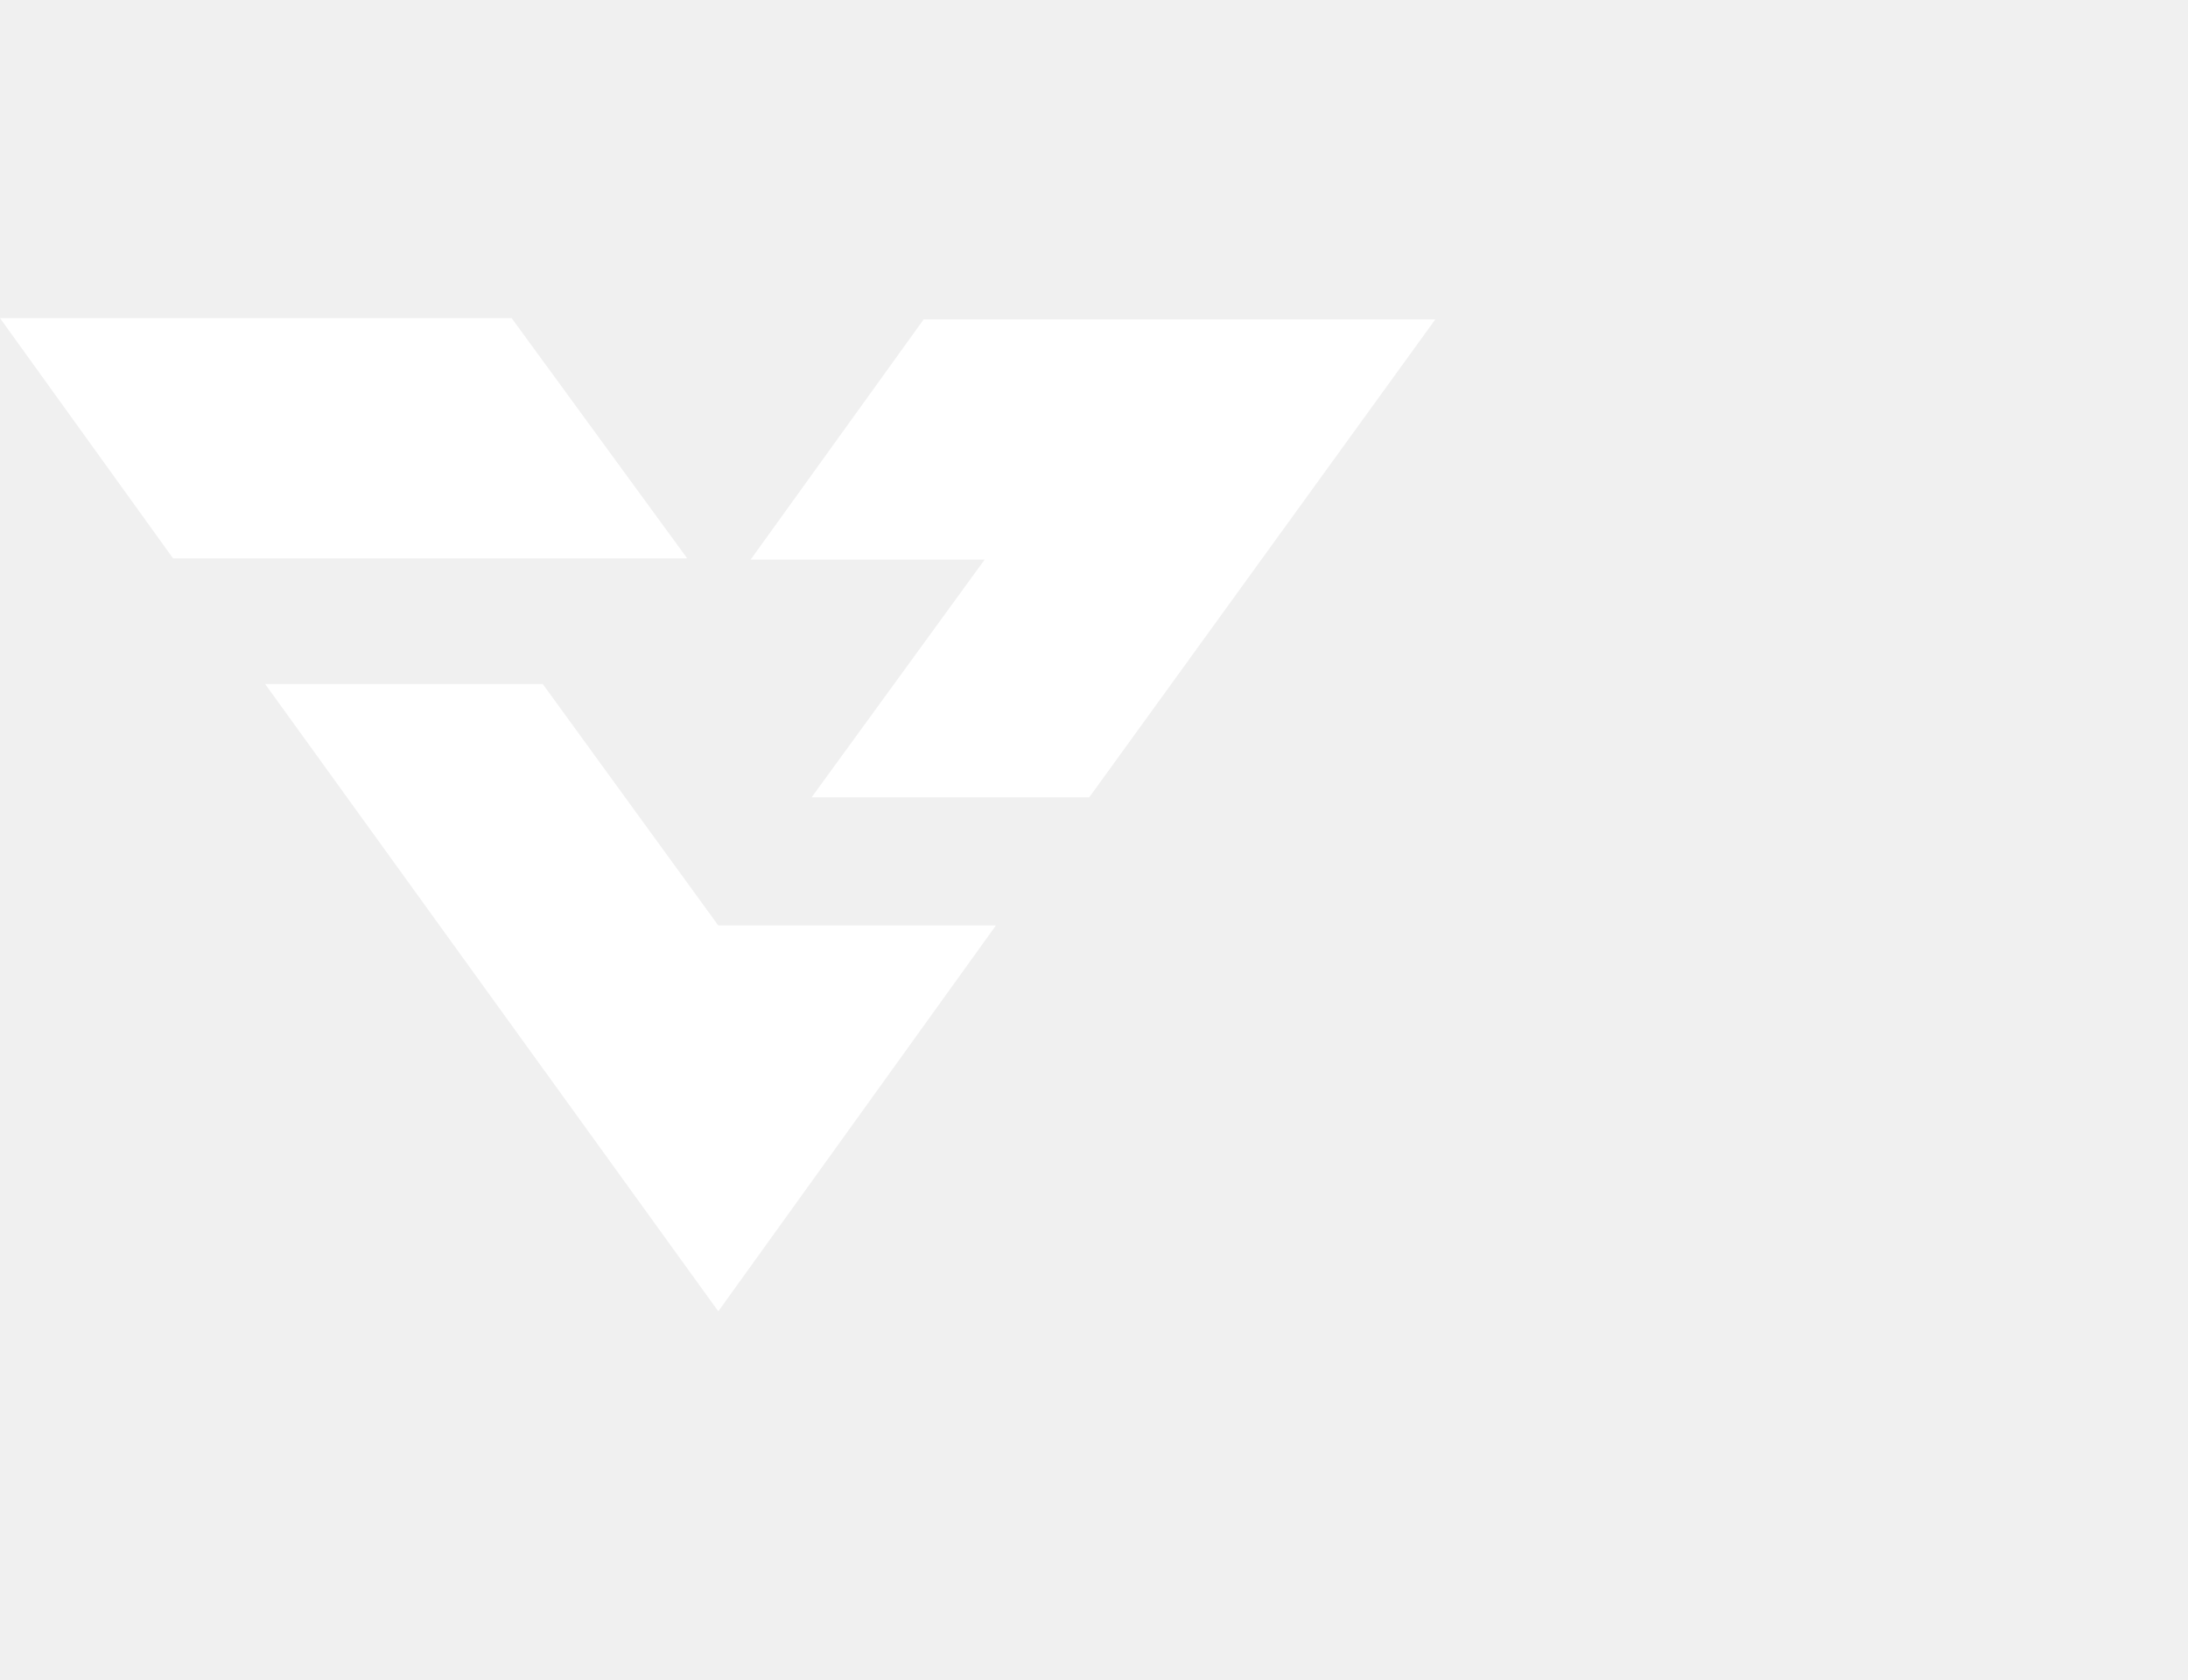
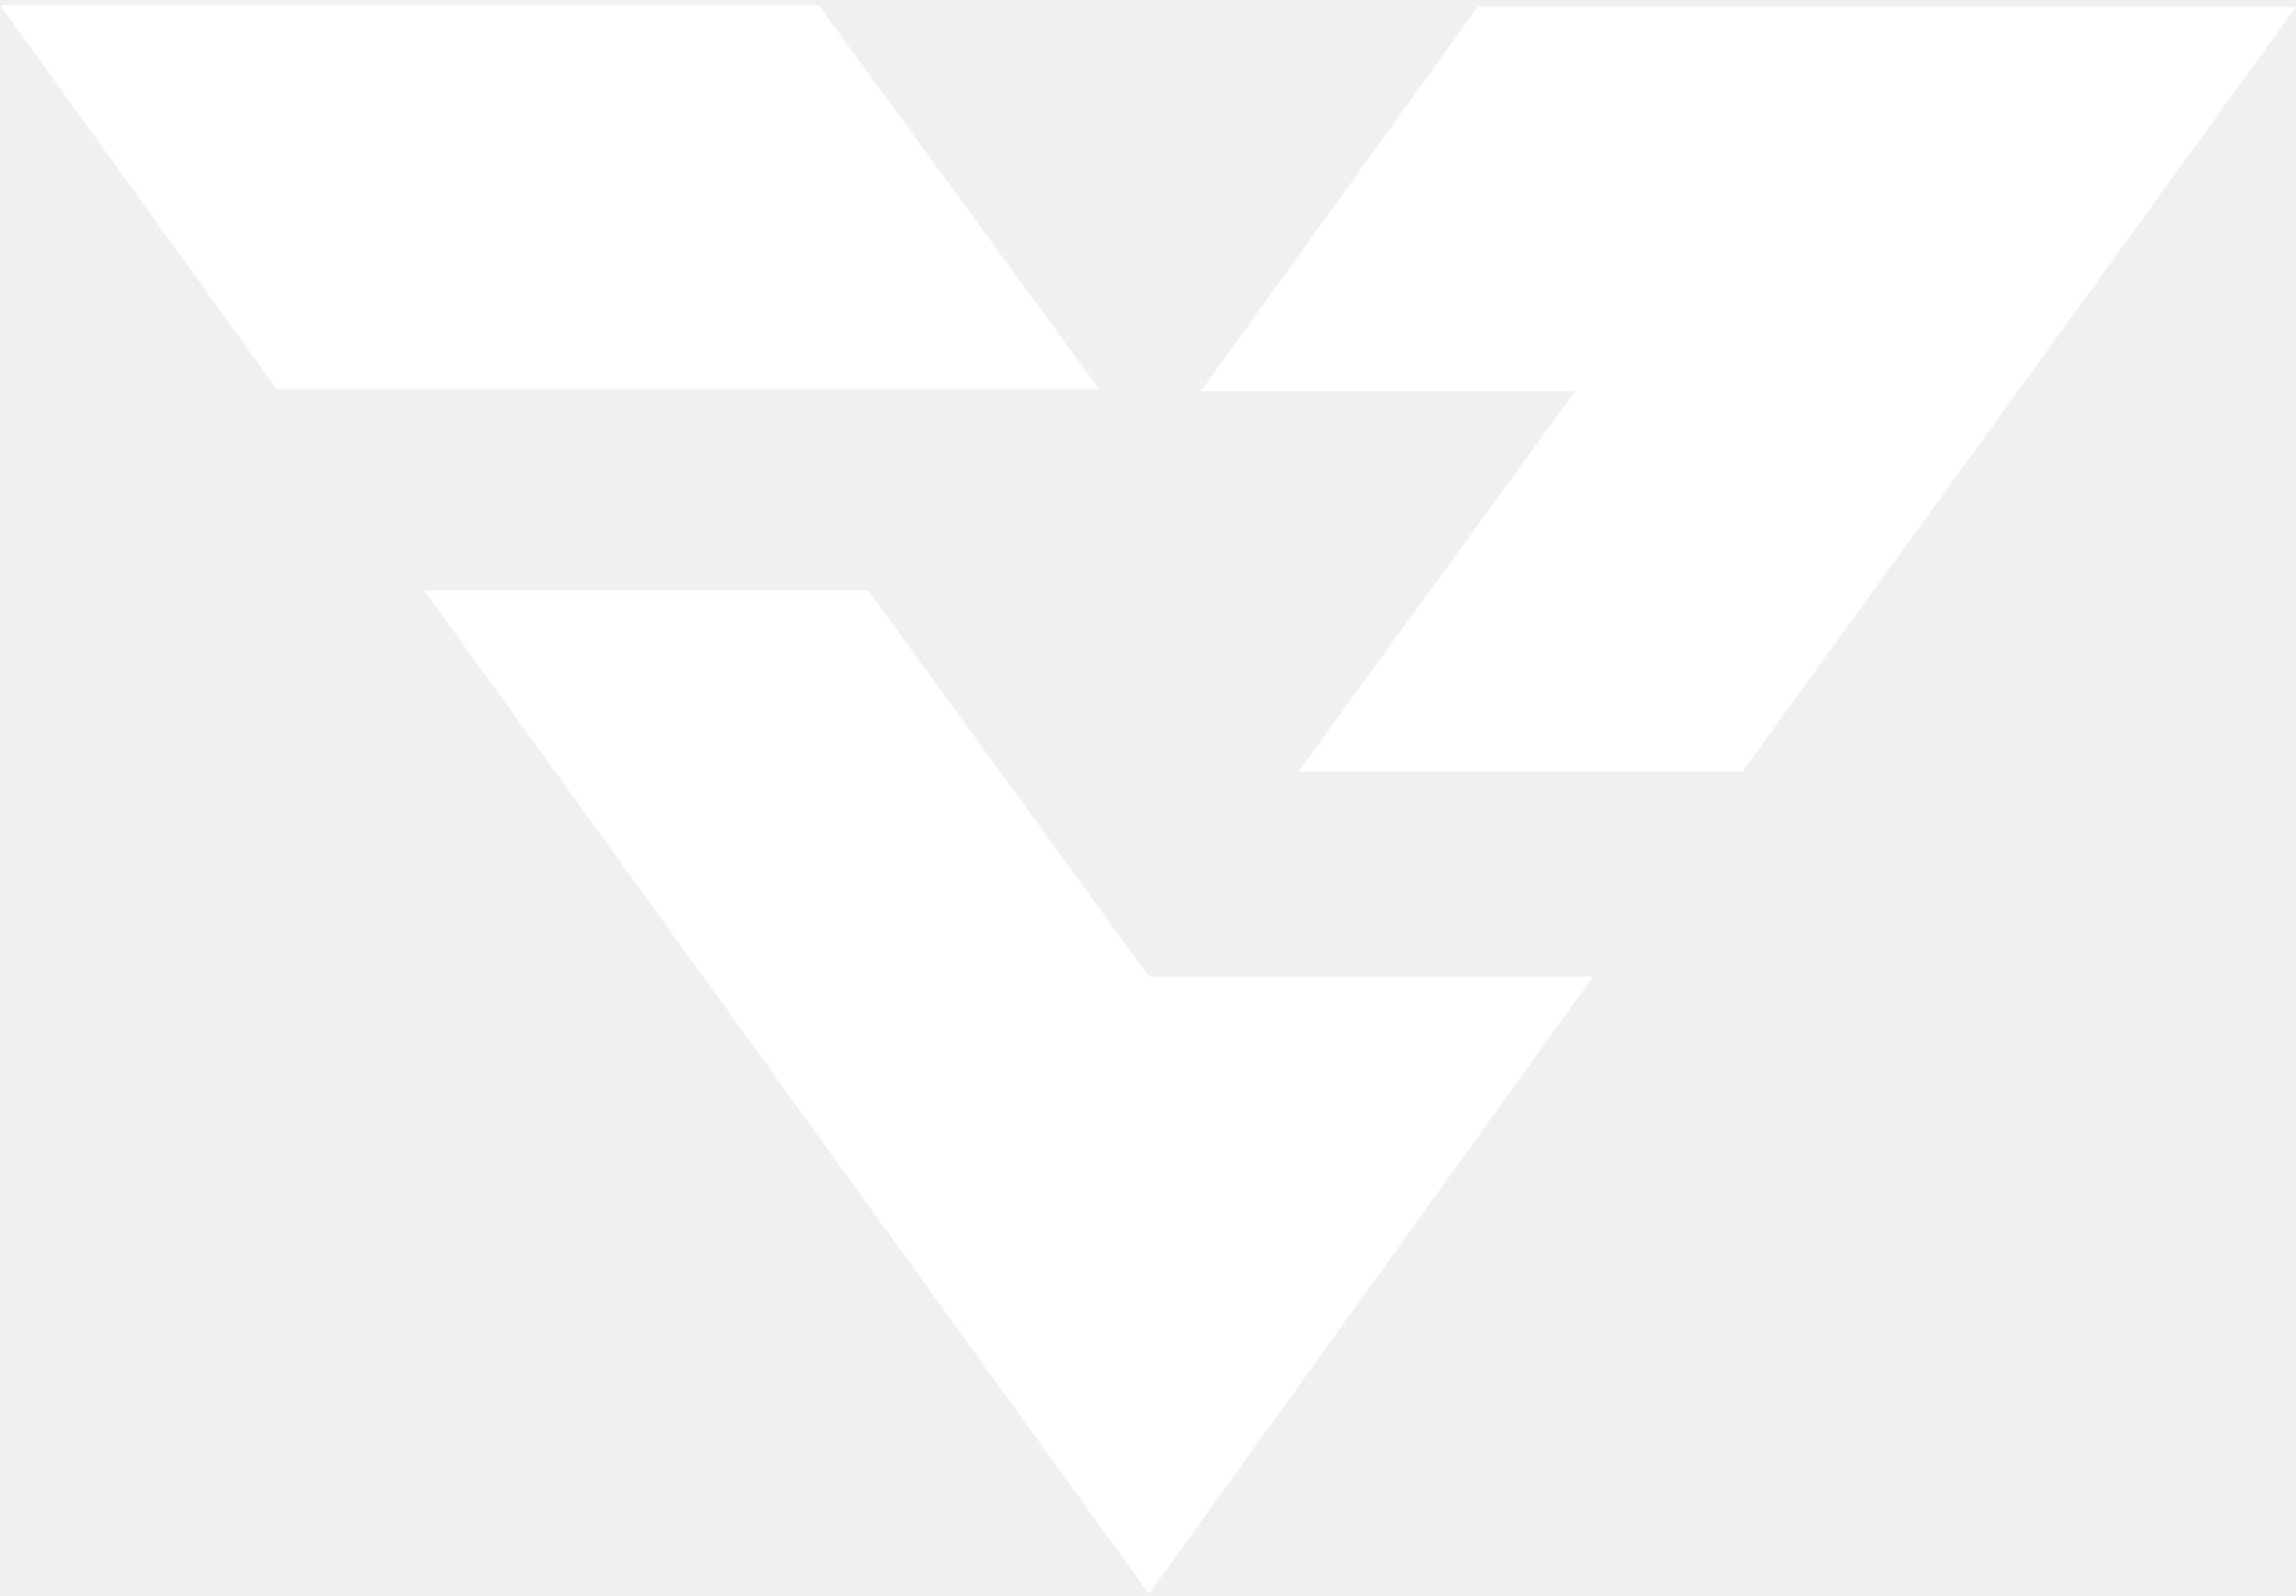
- <svg xmlns="http://www.w3.org/2000/svg" width="125" height="96" viewBox="0 0 125 96" fill="none">
-   <path d="M82 18.25H52.77L42.885 31.976H56.255L46.369 45.56H62.229L82 18.25Z" fill="white" />
-   <path d="M29.23 18.179H0L9.886 31.905H39.258L29.23 18.179Z" fill="white" />
-   <path d="M31.008 39.088H15.148L41.036 74.932L56.895 52.885H41.036L31.008 39.088Z" fill="white" />
+ <svg xmlns="http://www.w3.org/2000/svg" width="82" height="57" viewBox="0 0 82 57" fill="none">
+   <path d="M82 0.25H52.77L42.885 13.976H56.255L46.369 27.56H62.229L82 0.25Z" fill="white" />
+   <path d="M29.23 0.179H0L9.886 13.905H39.258L29.23 0.179Z" fill="white" />
+   <path d="M31.008 21.088H15.148L41.036 56.932L56.895 34.885H41.036L31.008 21.088Z" fill="white" />
</svg>
